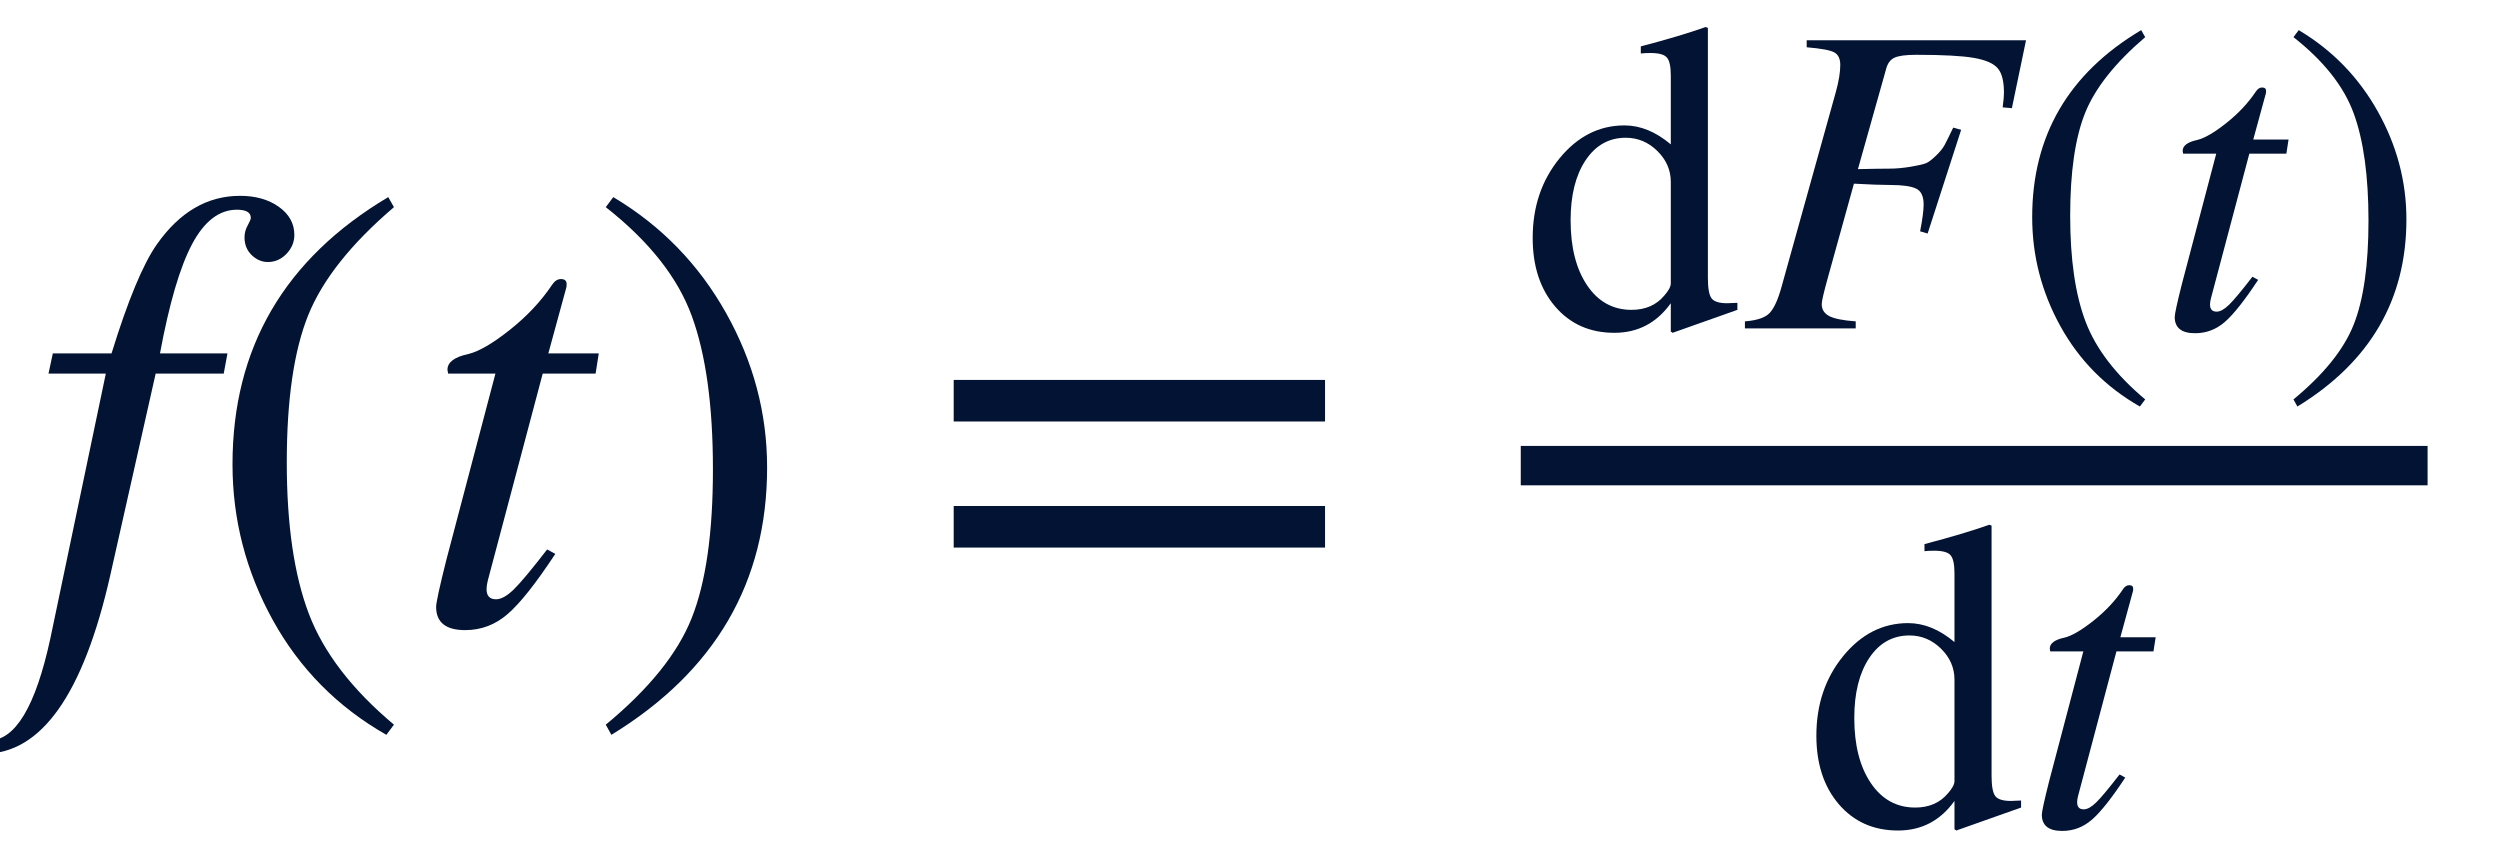
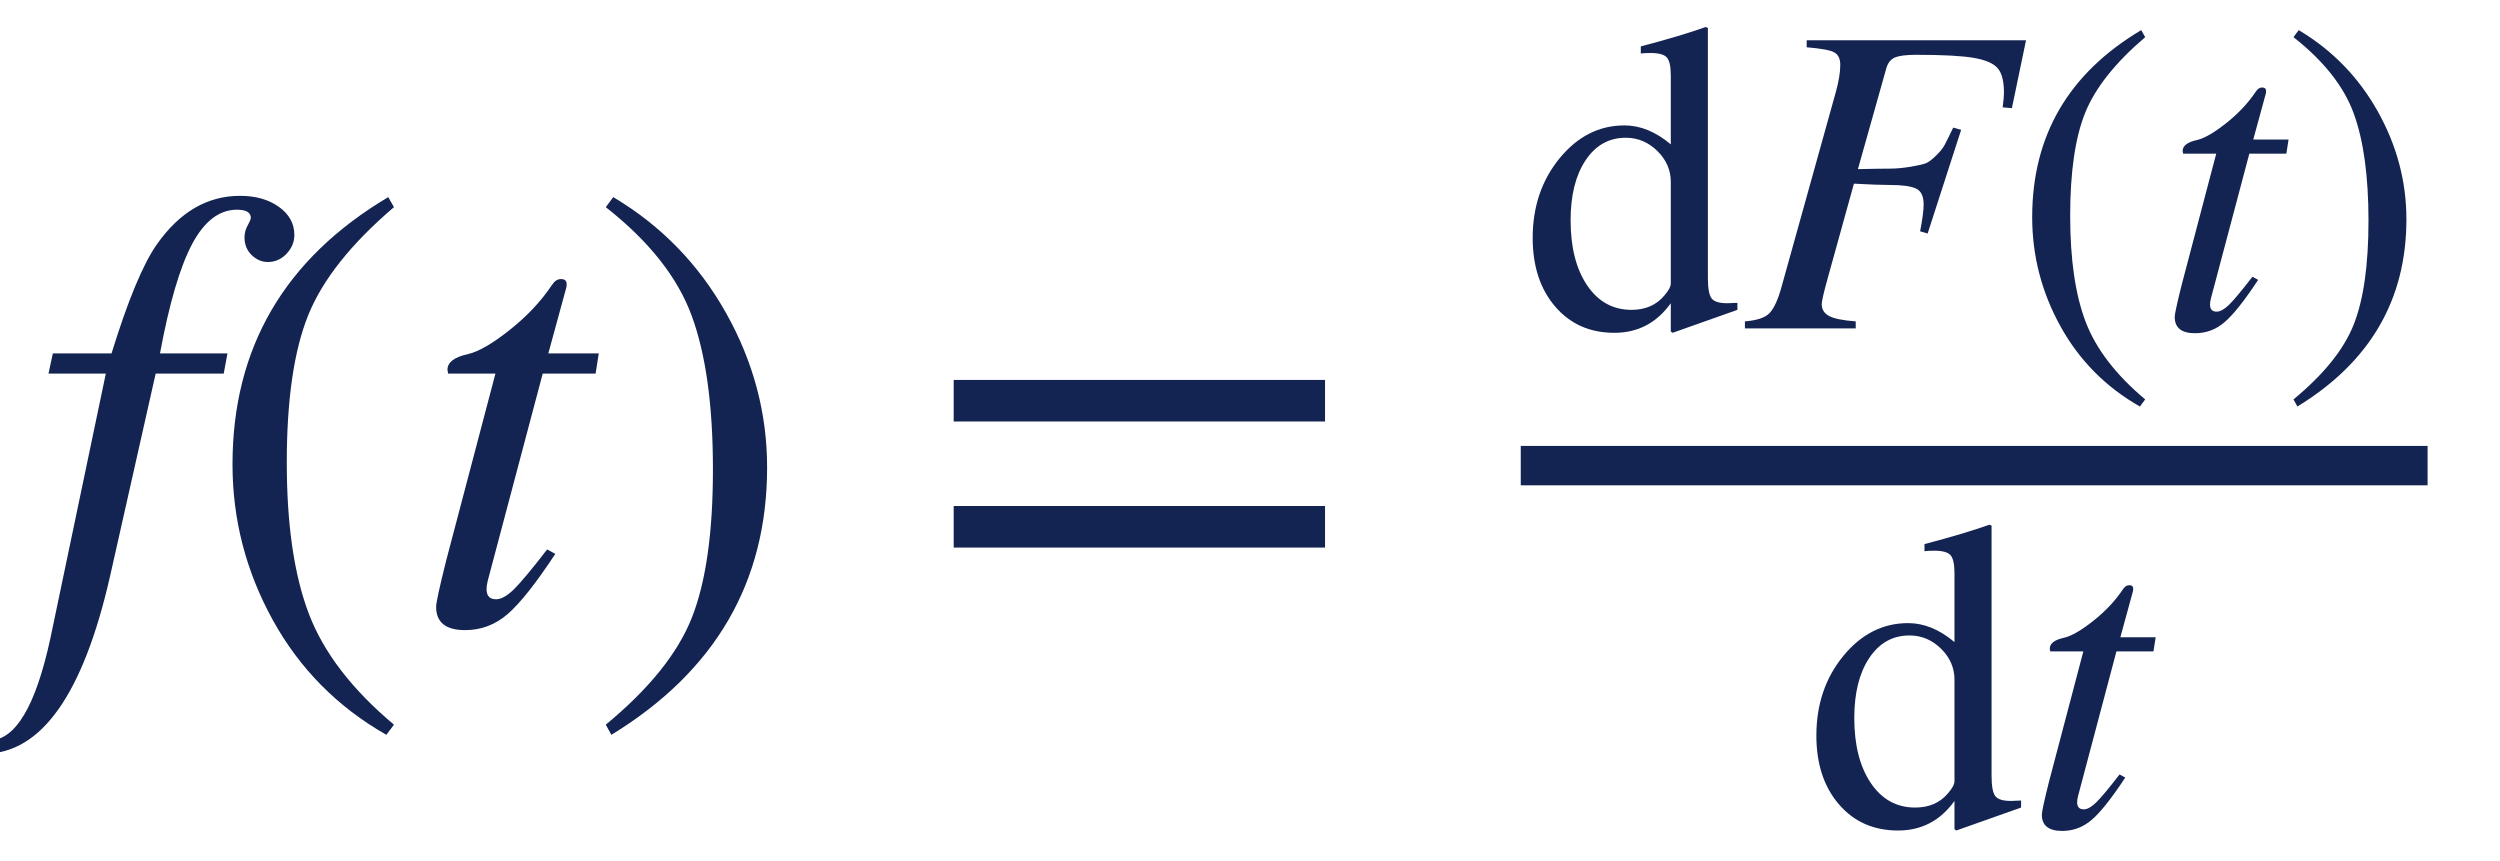
- <svg xmlns="http://www.w3.org/2000/svg" xmlns:xlink="http://www.w3.org/1999/xlink" data-formula-fontsize="42" data-formula-fontset="stix" data-qc-role="formula" data-qc-group="formula_asset" width="166.56pt" height="57.36pt" viewBox="0 0 166.56 57.36" version="1.1">
+ <svg xmlns="http://www.w3.org/2000/svg" xmlns:xlink="http://www.w3.org/1999/xlink" data-formula-fontsize="42" data-formula-fontset="stix" data-qc-role="formula" data-qc-group="plot_asset" width="166.56pt" height="57.36pt" viewBox="0 0 166.56 57.36" version="1.1" data-qc-layer="data">
  <defs>
    <style type="text/css">*{stroke-linejoin: round; stroke-linecap: butt}</style>
  </defs>
  <g id="figure_1">
    <g id="patch_1">
-       <path d="M 0 57.36  L 166.56 57.36  L 166.56 0  L 0 0  L 0 57.36  z " style="fill: none; opacity: 0" />
+       <path d="M 0 57.36  L 166.56 57.36  L 166.56 0  L 0 0  L 0 57.36  z " style="fill: none; opacity: 0" data-role="functional" />
    </g>
    <g id="text_1">
-       <g style="fill: #031334" transform="translate(1.8 41.7) scale(0.42 -0.42)">
+       <g style="fill: #142452" transform="translate(1.8 41.7) scale(0.42 -0.42)">
        <defs>
-           <path id="STIXGeneral-Italic-49" d="M 262 2739  L 858 2739  Q 1107 3546 1318 3846  Q 1664 4339 2163 4339  Q 2400 4339 2557 4227  Q 2714 4115 2714 3942  Q 2714 3834 2634 3750  Q 2554 3667 2445 3667  Q 2355 3667 2281 3737  Q 2208 3808 2208 3917  Q 2208 3981 2240 4038  Q 2272 4096 2272 4115  Q 2272 4198 2131 4198  Q 1862 4198 1676 3849  Q 1491 3501 1350 2739  L 2035 2739  L 1997 2534  L 1306 2534  L 845 486  Q 435 -1325 -435 -1325  Q -653 -1325 -797 -1213  Q -941 -1101 -941 -934  Q -941 -826 -870 -746  Q -800 -666 -698 -666  Q -589 -666 -521 -733  Q -454 -800 -454 -902  Q -454 -947 -483 -1001  Q -512 -1056 -512 -1088  Q -512 -1190 -384 -1190  Q 13 -1190 237 -154  L 800 2534  L 218 2534  L 262 2739  z " transform="scale(0.015625)" />
-           <path id="STIXGeneral-Regular-b" d="M 1946 -1030  L 1869 -1133  Q 1126 -710 716 32  Q 307 774 307 1613  Q 307 3386 1888 4326  L 1946 4224  Q 1293 3667 1075 3126  Q 858 2586 858 1632  Q 858 685 1082 96  Q 1306 -493 1946 -1030  z " transform="scale(0.015625)" />
-           <path id="STIXGeneral-Italic-57" d="M 1894 2739  L 1862 2534  L 1325 2534  L 768 435  Q 755 384 755 346  Q 755 243 851 243  Q 928 243 1030 342  Q 1133 442 1370 749  L 1453 704  Q 1158 256 969 93  Q 781 -70 538 -70  Q 243 -70 243 166  Q 243 230 346 640  L 845 2534  L 365 2534  L 358 2573  Q 358 2688 570 2733  Q 730 2771 992 2979  Q 1254 3187 1421 3437  Q 1459 3494 1510 3494  Q 1568 3494 1568 3443  Q 1568 3411 1562 3398  L 1382 2739  L 1894 2739  z " transform="scale(0.015625)" />
-           <path id="STIXGeneral-Regular-c" d="M 186 4224  L 262 4326  Q 992 3891 1408 3148  Q 1824 2406 1824 1581  Q 1824 -166 243 -1133  L 186 -1030  Q 845 -486 1059 54  Q 1274 595 1274 1562  Q 1274 2534 1059 3120  Q 845 3706 186 4224  z " transform="scale(0.015625)" />
-           <path id="STIXGeneral-Regular-20" d="M 4077 2048  L 307 2048  L 307 2470  L 4077 2470  L 4077 2048  z M 4077 768  L 307 768  L 307 1190  L 4077 1190  L 4077 768  z " transform="scale(0.015625)" />
-           <path id="STIXGeneral-Regular-47" d="M 3142 269  L 2202 -64  L 2176 -45  L 2176 365  Q 1869 -64 1357 -64  Q 826 -64 499 317  Q 173 698 173 1312  Q 173 1990 563 2467  Q 954 2944 1504 2944  Q 1850 2944 2176 2669  L 2176 3667  Q 2176 3866 2118 3930  Q 2061 3994 1882 3994  Q 1792 3994 1741 3987  L 1741 4090  Q 2323 4243 2682 4371  L 2714 4358  L 2714 730  Q 2714 506 2768 435  Q 2822 365 2995 365  Q 3034 365 3142 371  L 3142 269  z M 2176 653  L 2176 2125  Q 2176 2381 1981 2573  Q 1786 2765 1523 2765  Q 1158 2765 940 2438  Q 723 2112 723 1568  Q 723 979 963 624  Q 1203 269 1606 269  Q 1907 269 2080 474  Q 2176 582 2176 653  z " transform="scale(0.015625)" />
-           <path id="STIXGeneral-Italic-29" d="M 4128 4179  L 3923 3194  L 3789 3206  Q 3808 3347 3808 3418  Q 3808 3667 3718 3772  Q 3629 3878 3373 3923  Q 3117 3968 2534 3968  Q 2310 3968 2220 3926  Q 2131 3885 2099 3763  L 1690 2310  Q 2003 2317 2147 2317  Q 2291 2317 2457 2345  Q 2624 2374 2678 2396  Q 2733 2419 2822 2505  Q 2912 2592 2950 2665  Q 2989 2739 3072 2912  L 3187 2880  L 2701 1376  L 2592 1408  Q 2643 1670 2643 1798  Q 2643 1978 2531 2029  Q 2419 2080 2163 2080  Q 1984 2080 1632 2099  L 1254 736  Q 1165 416 1165 352  Q 1165 237 1273 179  Q 1382 122 1658 102  L 1658 0  L 51 0  L 51 102  Q 314 122 410 224  Q 506 326 582 602  L 1370 3430  Q 1434 3661 1434 3821  Q 1434 3955 1347 4003  Q 1261 4051 947 4077  L 947 4179  L 4128 4179  z " transform="scale(0.015625)" />
+           <path id="STIXGeneral-Italic-49" d="M 262 2739  L 858 2739  Q 1107 3546 1318 3846  Q 1664 4339 2163 4339  Q 2400 4339 2557 4227  Q 2714 4115 2714 3942  Q 2714 3834 2634 3750  Q 2554 3667 2445 3667  Q 2355 3667 2281 3737  Q 2208 3808 2208 3917  Q 2208 3981 2240 4038  Q 2272 4096 2272 4115  Q 2272 4198 2131 4198  Q 1862 4198 1676 3849  Q 1491 3501 1350 2739  L 2035 2739  L 1997 2534  L 1306 2534  L 845 486  Q 435 -1325 -435 -1325  Q -653 -1325 -797 -1213  Q -941 -1101 -941 -934  Q -941 -826 -870 -746  Q -800 -666 -698 -666  Q -589 -666 -521 -733  Q -454 -800 -454 -902  Q -454 -947 -483 -1001  Q -512 -1056 -512 -1088  Q -512 -1190 -384 -1190  Q 13 -1190 237 -154  L 800 2534  L 218 2534  L 262 2739  z " transform="scale(0.015625)" data-role="functional" />
+           <path id="STIXGeneral-Regular-b" d="M 1946 -1030  L 1869 -1133  Q 1126 -710 716 32  Q 307 774 307 1613  Q 307 3386 1888 4326  L 1946 4224  Q 1293 3667 1075 3126  Q 858 2586 858 1632  Q 858 685 1082 96  Q 1306 -493 1946 -1030  z " transform="scale(0.015625)" data-role="functional" />
+           <path id="STIXGeneral-Italic-57" d="M 1894 2739  L 1862 2534  L 1325 2534  L 768 435  Q 755 384 755 346  Q 755 243 851 243  Q 928 243 1030 342  Q 1133 442 1370 749  L 1453 704  Q 1158 256 969 93  Q 781 -70 538 -70  Q 243 -70 243 166  Q 243 230 346 640  L 845 2534  L 365 2534  L 358 2573  Q 358 2688 570 2733  Q 730 2771 992 2979  Q 1254 3187 1421 3437  Q 1459 3494 1510 3494  Q 1568 3494 1568 3443  Q 1568 3411 1562 3398  L 1382 2739  L 1894 2739  z " transform="scale(0.015625)" data-role="functional" />
+           <path id="STIXGeneral-Regular-c" d="M 186 4224  L 262 4326  Q 992 3891 1408 3148  Q 1824 2406 1824 1581  Q 1824 -166 243 -1133  L 186 -1030  Q 845 -486 1059 54  Q 1274 595 1274 1562  Q 1274 2534 1059 3120  Q 845 3706 186 4224  z " transform="scale(0.015625)" data-role="functional" />
+           <path id="STIXGeneral-Regular-20" d="M 4077 2048  L 307 2048  L 307 2470  L 4077 2470  L 4077 2048  z M 4077 768  L 307 768  L 307 1190  L 4077 1190  L 4077 768  z " transform="scale(0.015625)" data-role="functional" />
+           <path id="STIXGeneral-Regular-47" d="M 3142 269  L 2202 -64  L 2176 -45  L 2176 365  Q 1869 -64 1357 -64  Q 826 -64 499 317  Q 173 698 173 1312  Q 173 1990 563 2467  Q 954 2944 1504 2944  Q 1850 2944 2176 2669  L 2176 3667  Q 2176 3866 2118 3930  Q 2061 3994 1882 3994  Q 1792 3994 1741 3987  L 1741 4090  Q 2323 4243 2682 4371  L 2714 4358  L 2714 730  Q 2714 506 2768 435  Q 2822 365 2995 365  Q 3034 365 3142 371  L 3142 269  z M 2176 653  L 2176 2125  Q 2176 2381 1981 2573  Q 1786 2765 1523 2765  Q 1158 2765 940 2438  Q 723 2112 723 1568  Q 723 979 963 624  Q 1203 269 1606 269  Q 1907 269 2080 474  Q 2176 582 2176 653  z " transform="scale(0.015625)" data-role="functional" />
+           <path id="STIXGeneral-Italic-29" d="M 4128 4179  L 3923 3194  L 3789 3206  Q 3808 3347 3808 3418  Q 3808 3667 3718 3772  Q 3629 3878 3373 3923  Q 3117 3968 2534 3968  Q 2310 3968 2220 3926  Q 2131 3885 2099 3763  L 1690 2310  Q 2003 2317 2147 2317  Q 2291 2317 2457 2345  Q 2624 2374 2678 2396  Q 2733 2419 2822 2505  Q 2912 2592 2950 2665  Q 2989 2739 3072 2912  L 3187 2880  L 2701 1376  L 2592 1408  Q 2643 1670 2643 1798  Q 2643 1978 2531 2029  Q 2419 2080 2163 2080  Q 1984 2080 1632 2099  L 1254 736  Q 1165 416 1165 352  Q 1165 237 1273 179  Q 1382 122 1658 102  L 1658 0  L 51 0  L 51 102  Q 314 122 410 224  Q 506 326 582 602  L 1370 3430  Q 1434 3661 1434 3821  Q 1434 3955 1347 4003  Q 1261 4051 947 4077  L 947 4179  L 4128 4179  z " transform="scale(0.015625)" data-role="functional" />
        </defs>
-         <use xlink:href="#STIXGeneral-Italic-49" transform="translate(0 0.425)" />
-         <use xlink:href="#STIXGeneral-Regular-b" transform="translate(27.79997 0.425)" />
-         <use xlink:href="#STIXGeneral-Italic-57" transform="translate(61.09994 0.425)" />
-         <use xlink:href="#STIXGeneral-Regular-c" transform="translate(88.89992 0.425)" />
-         <use xlink:href="#STIXGeneral-Regular-20" transform="translate(142.1999 0.425)" />
-         <use xlink:href="#STIXGeneral-Regular-47" transform="translate(236.9498 47.19219) scale(0.7)" />
-         <use xlink:href="#STIXGeneral-Italic-29" transform="translate(271.9498 47.19219) scale(0.7)" />
-         <use xlink:href="#STIXGeneral-Regular-b" transform="translate(314.7198 47.19219) scale(0.7)" />
-         <use xlink:href="#STIXGeneral-Italic-57" transform="translate(338.0297 47.19219) scale(0.7)" />
-         <use xlink:href="#STIXGeneral-Regular-c" transform="translate(357.4897 47.19219) scale(0.7)" />
-         <use xlink:href="#STIXGeneral-Regular-47" transform="translate(281.9498 -31.75781) scale(0.7)" />
-         <use xlink:href="#STIXGeneral-Italic-57" transform="translate(316.9498 -31.75781) scale(0.7)" />
-         <path d="M 236.95 22.3  L 236.95 28.55  L 380.8 28.55  L 380.8 22.3  L 236.95 22.3  z " />
+         <use xlink:href="#STIXGeneral-Italic-49" transform="translate(0 0.425)" data-role="functional" />
+         <use xlink:href="#STIXGeneral-Regular-b" transform="translate(27.79997 0.425)" data-role="functional" />
+         <use xlink:href="#STIXGeneral-Italic-57" transform="translate(61.09994 0.425)" data-role="functional" />
+         <use xlink:href="#STIXGeneral-Regular-c" transform="translate(88.89992 0.425)" data-role="functional" />
+         <use xlink:href="#STIXGeneral-Regular-20" transform="translate(142.1999 0.425)" data-role="functional" />
+         <use xlink:href="#STIXGeneral-Regular-47" transform="translate(236.9498 47.19219) scale(0.7)" data-role="functional" />
+         <use xlink:href="#STIXGeneral-Italic-29" transform="translate(271.9498 47.19219) scale(0.7)" data-role="functional" />
+         <use xlink:href="#STIXGeneral-Regular-b" transform="translate(314.7198 47.19219) scale(0.7)" data-role="functional" />
+         <use xlink:href="#STIXGeneral-Italic-57" transform="translate(338.0297 47.19219) scale(0.7)" data-role="functional" />
+         <use xlink:href="#STIXGeneral-Regular-c" transform="translate(357.4897 47.19219) scale(0.7)" data-role="functional" />
+         <use xlink:href="#STIXGeneral-Regular-47" transform="translate(281.9498 -31.75781) scale(0.7)" data-role="functional" />
+         <use xlink:href="#STIXGeneral-Italic-57" transform="translate(316.9498 -31.75781) scale(0.7)" data-role="functional" />
+         <path d="M 236.95 22.3  L 236.95 28.55  L 380.8 28.55  L 380.8 22.3  L 236.95 22.3  z " data-role="functional" />
      </g>
    </g>
  </g>
</svg>
